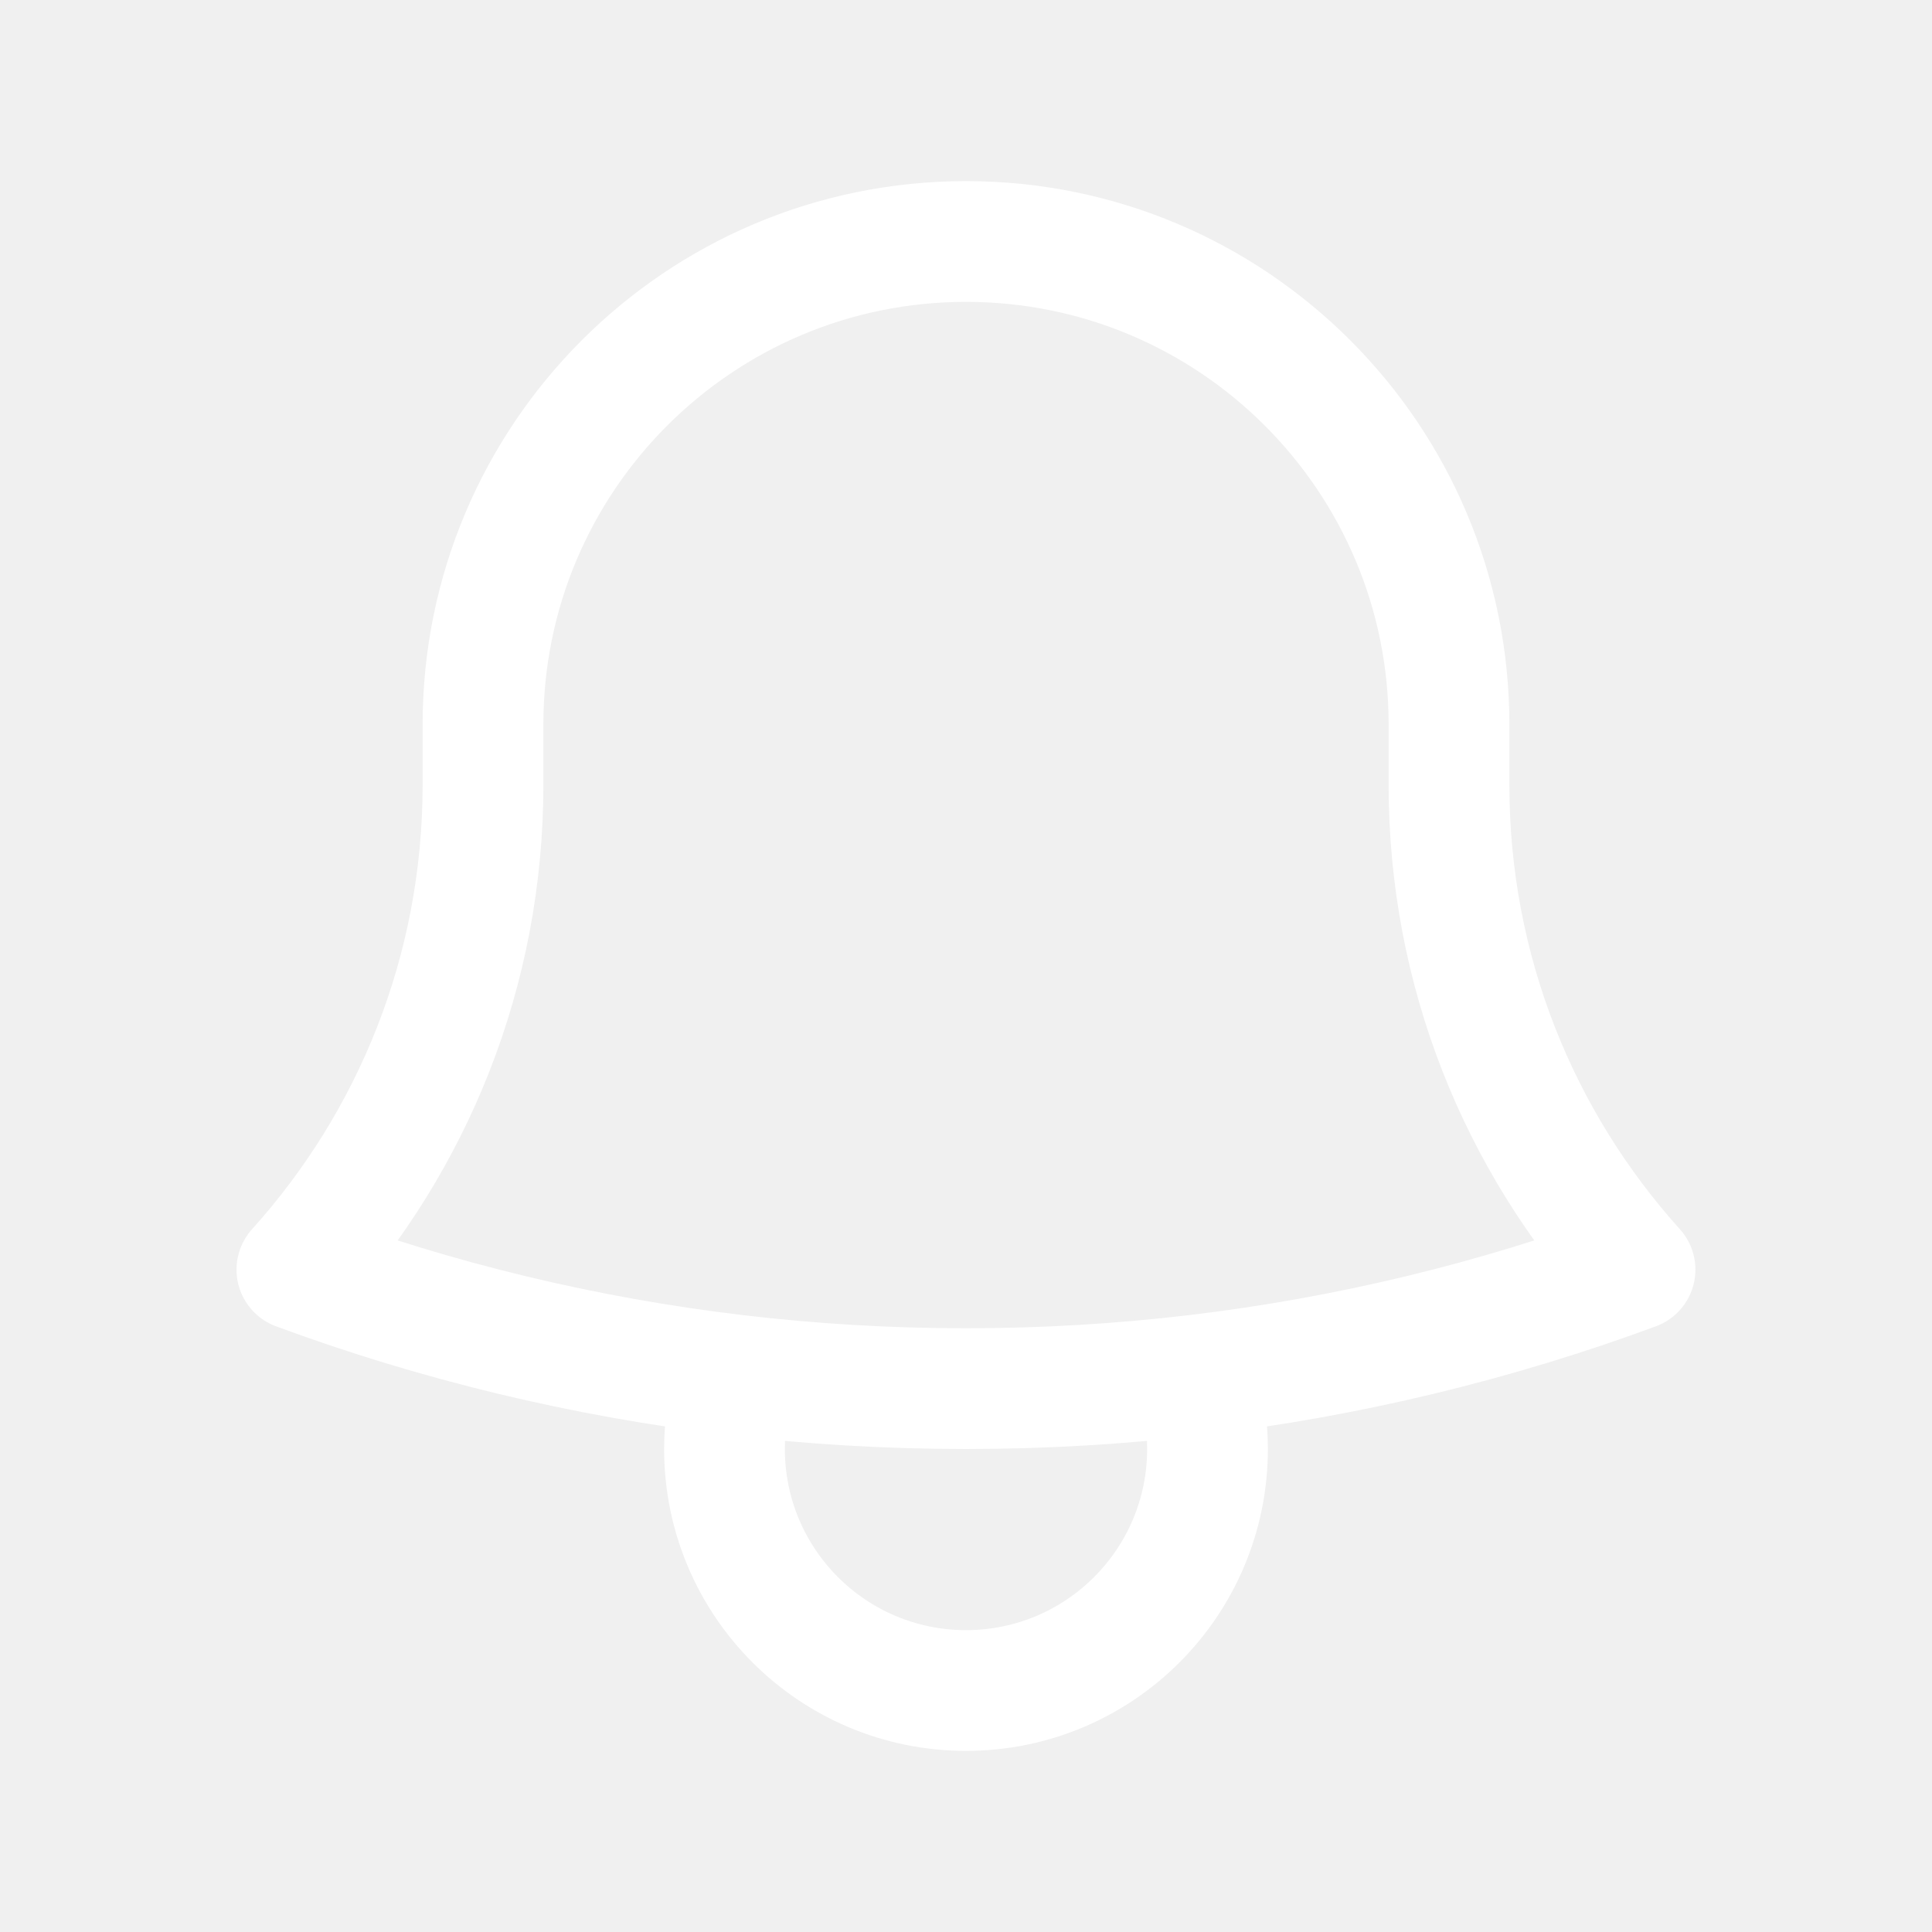
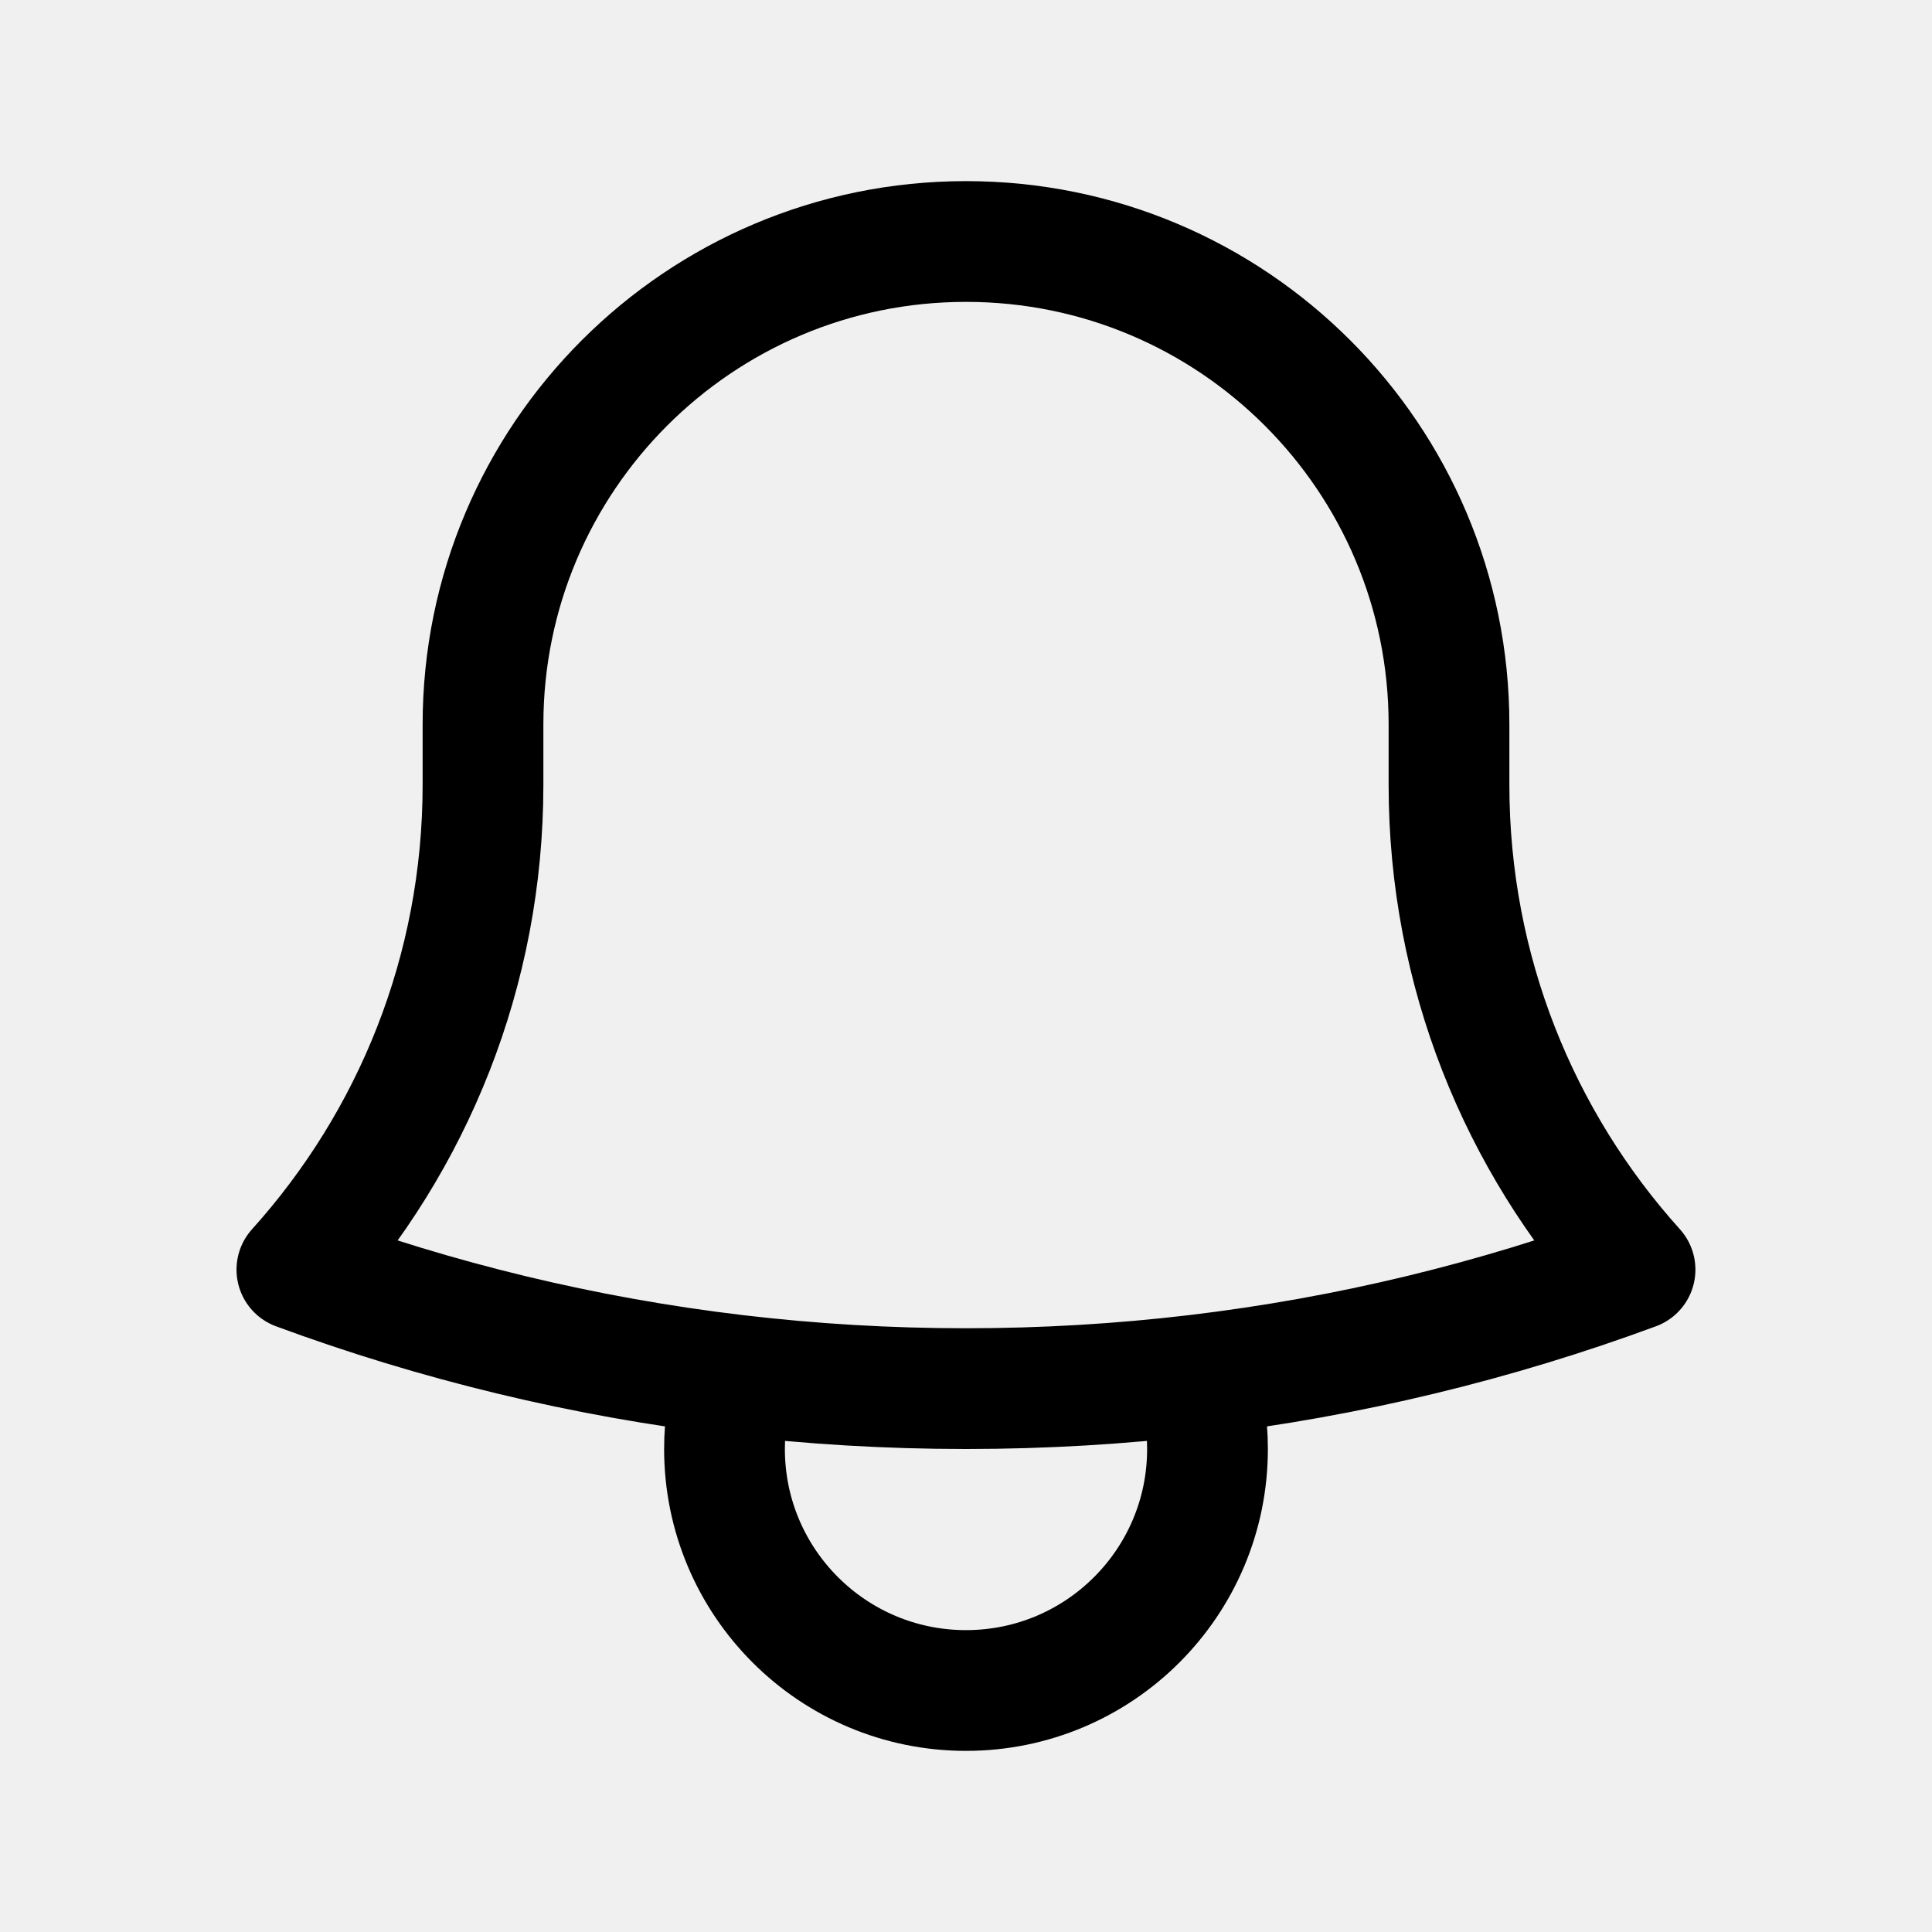
<svg xmlns="http://www.w3.org/2000/svg" width="24" height="24" viewBox="0 0 24 24" fill="none">
-   <path d="M14.857 17.082C16.751 16.857 18.578 16.412 20.311 15.772C18.874 14.177 18 12.066 18 9.75V9.049C18 9.033 18 9.016 18 9C18 5.686 15.314 3 12 3C8.686 3 6 5.686 6 9L6 9.75C6 12.066 5.125 14.177 3.688 15.772C5.421 16.412 7.248 16.857 9.143 17.082M14.857 17.082C13.92 17.193 12.967 17.25 12 17.25C11.033 17.25 10.08 17.193 9.143 17.082M14.857 17.082C14.95 17.371 15 17.68 15 18C15 19.657 13.657 21 12 21C10.343 21 9 19.657 9 18C9 17.68 9.05 17.371 9.143 17.082" stroke="#FFFFFF" stroke-width="1.5" stroke-linecap="round" stroke-linejoin="round" />
+   <path d="M14.857 17.082C16.751 16.857 18.578 16.412 20.311 15.772C18.874 14.177 18 12.066 18 9.75V9.049C18 9.033 18 9.016 18 9C18 5.686 15.314 3 12 3C8.686 3 6 5.686 6 9L6 9.75C6 12.066 5.125 14.177 3.688 15.772C5.421 16.412 7.248 16.857 9.143 17.082M14.857 17.082C13.92 17.193 12.967 17.25 12 17.25C11.033 17.25 10.08 17.193 9.143 17.082M14.857 17.082C14.95 17.371 15 17.68 15 18C15 19.657 13.657 21 12 21C10.343 21 9 19.657 9 18C9 17.68 9.05 17.371 9.143 17.082" stroke="#000000" stroke-width="1.5" stroke-linecap="round" stroke-linejoin="round" />
</svg>
